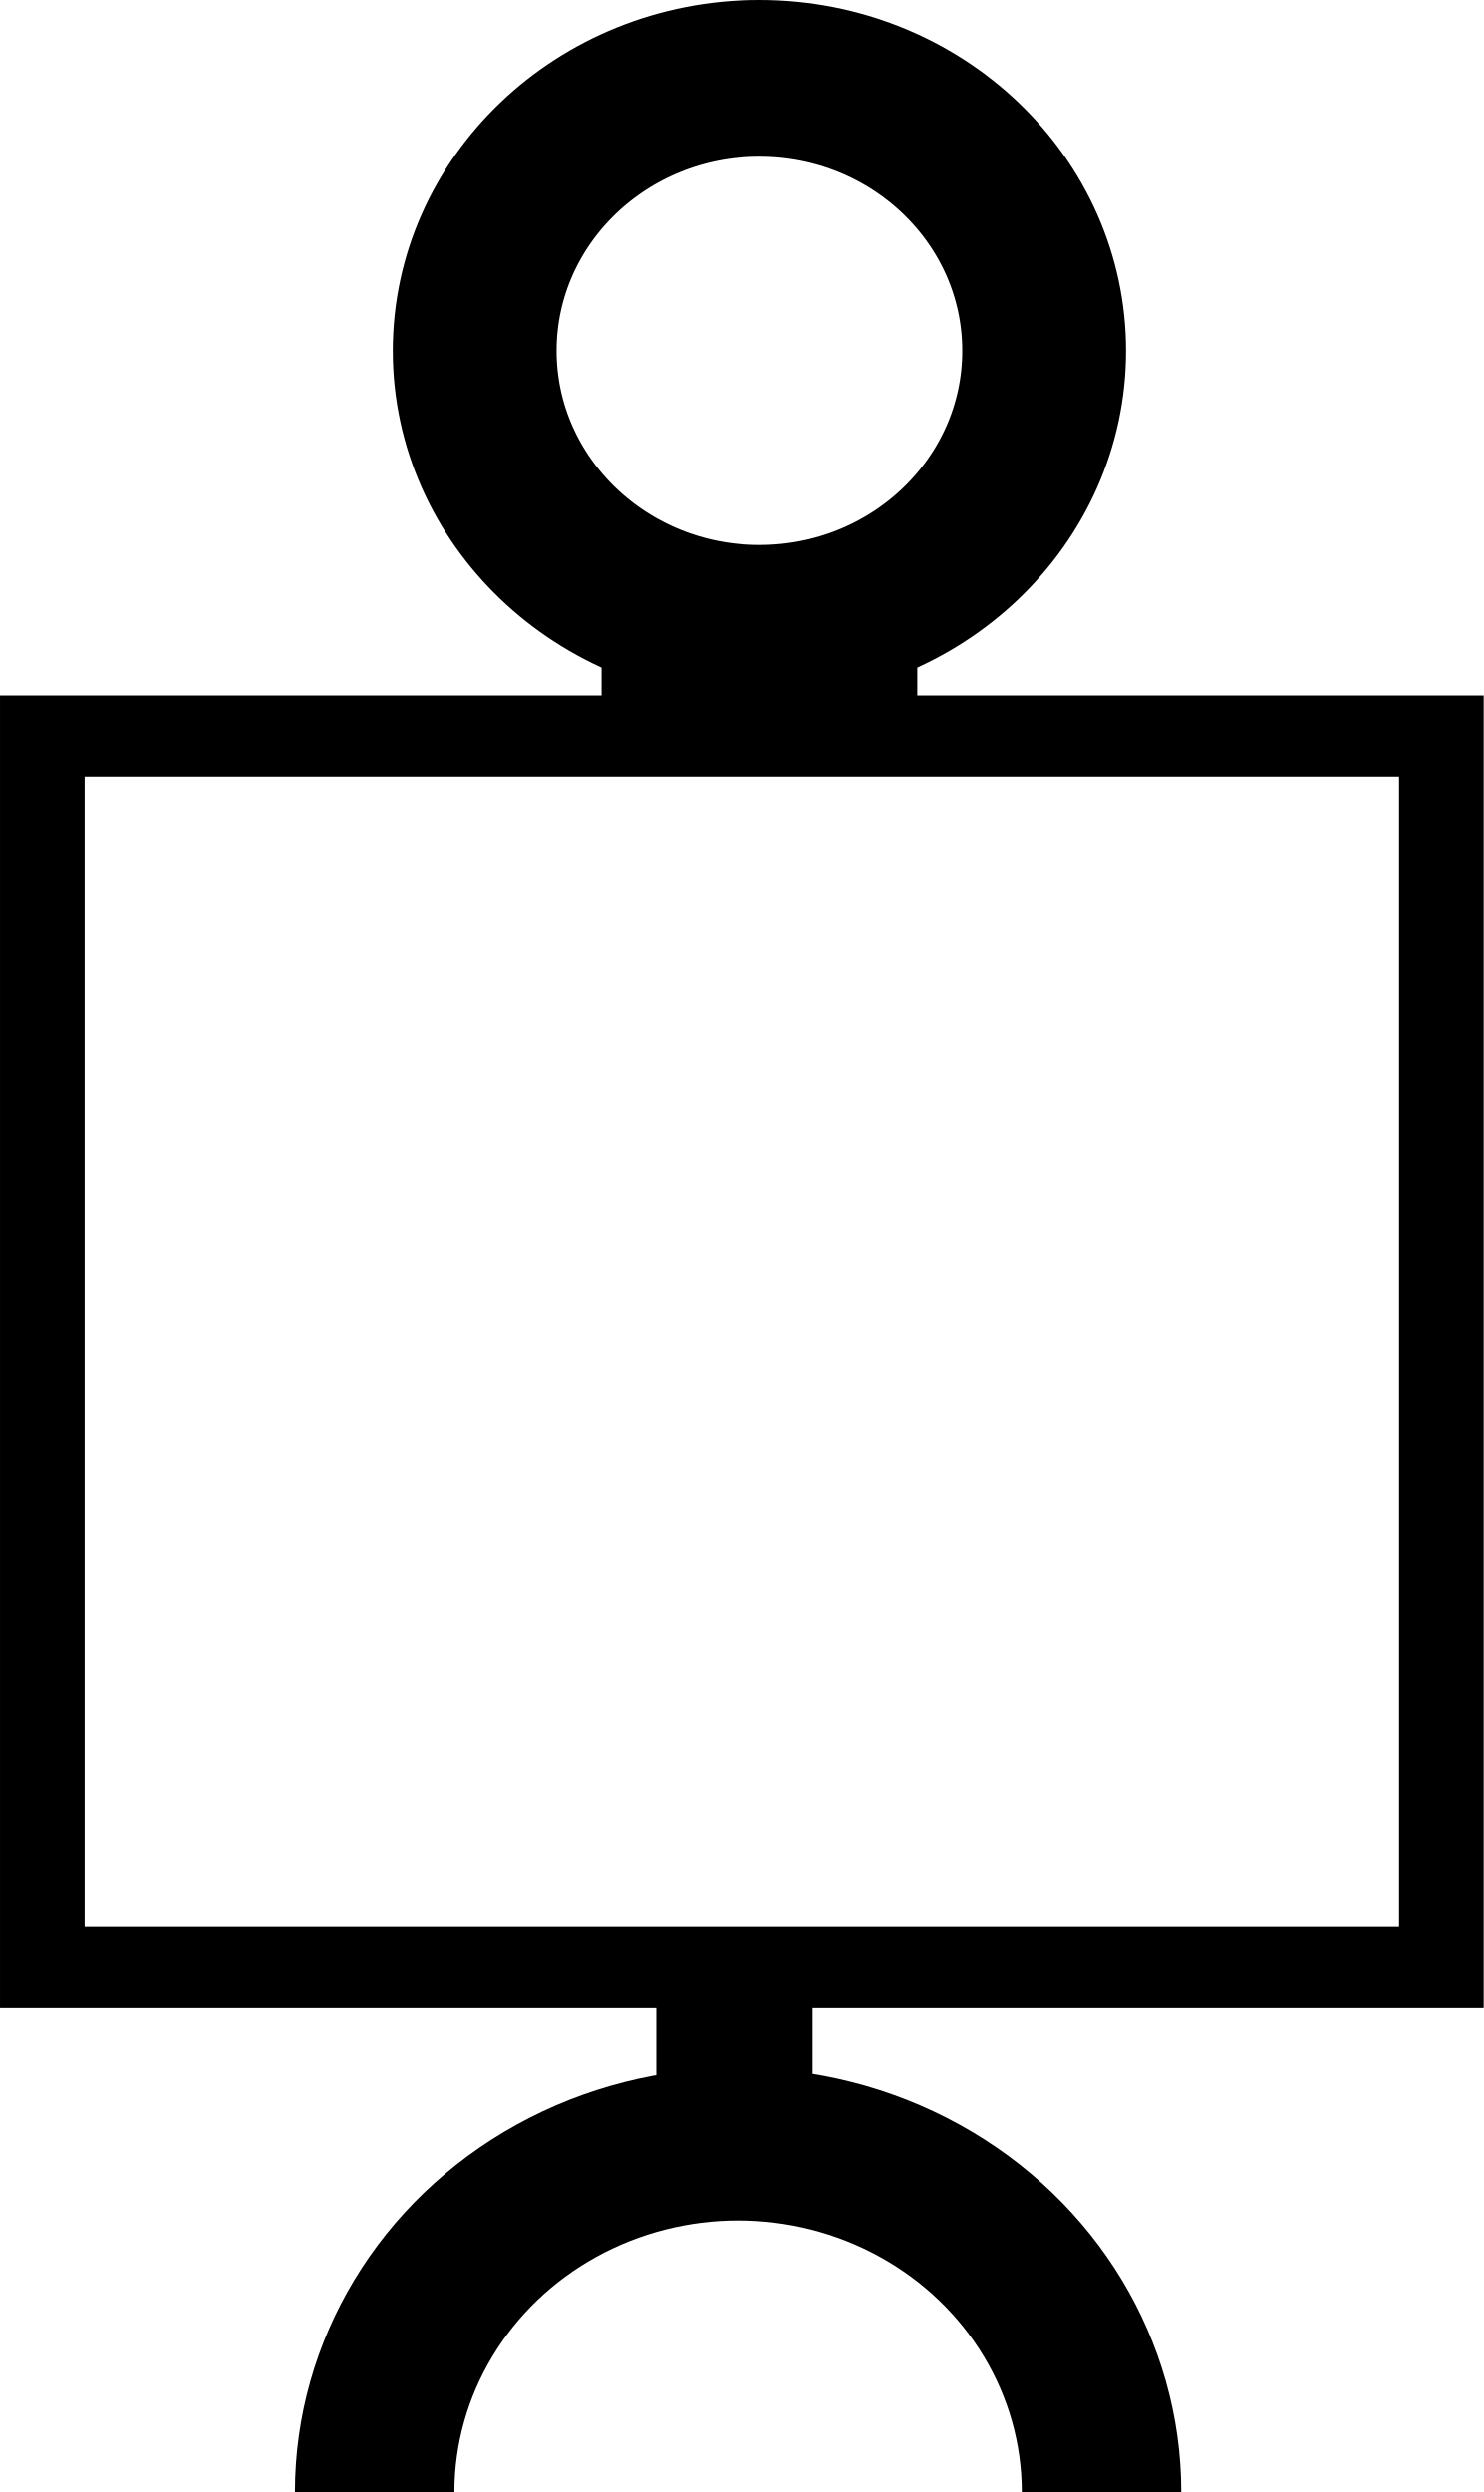
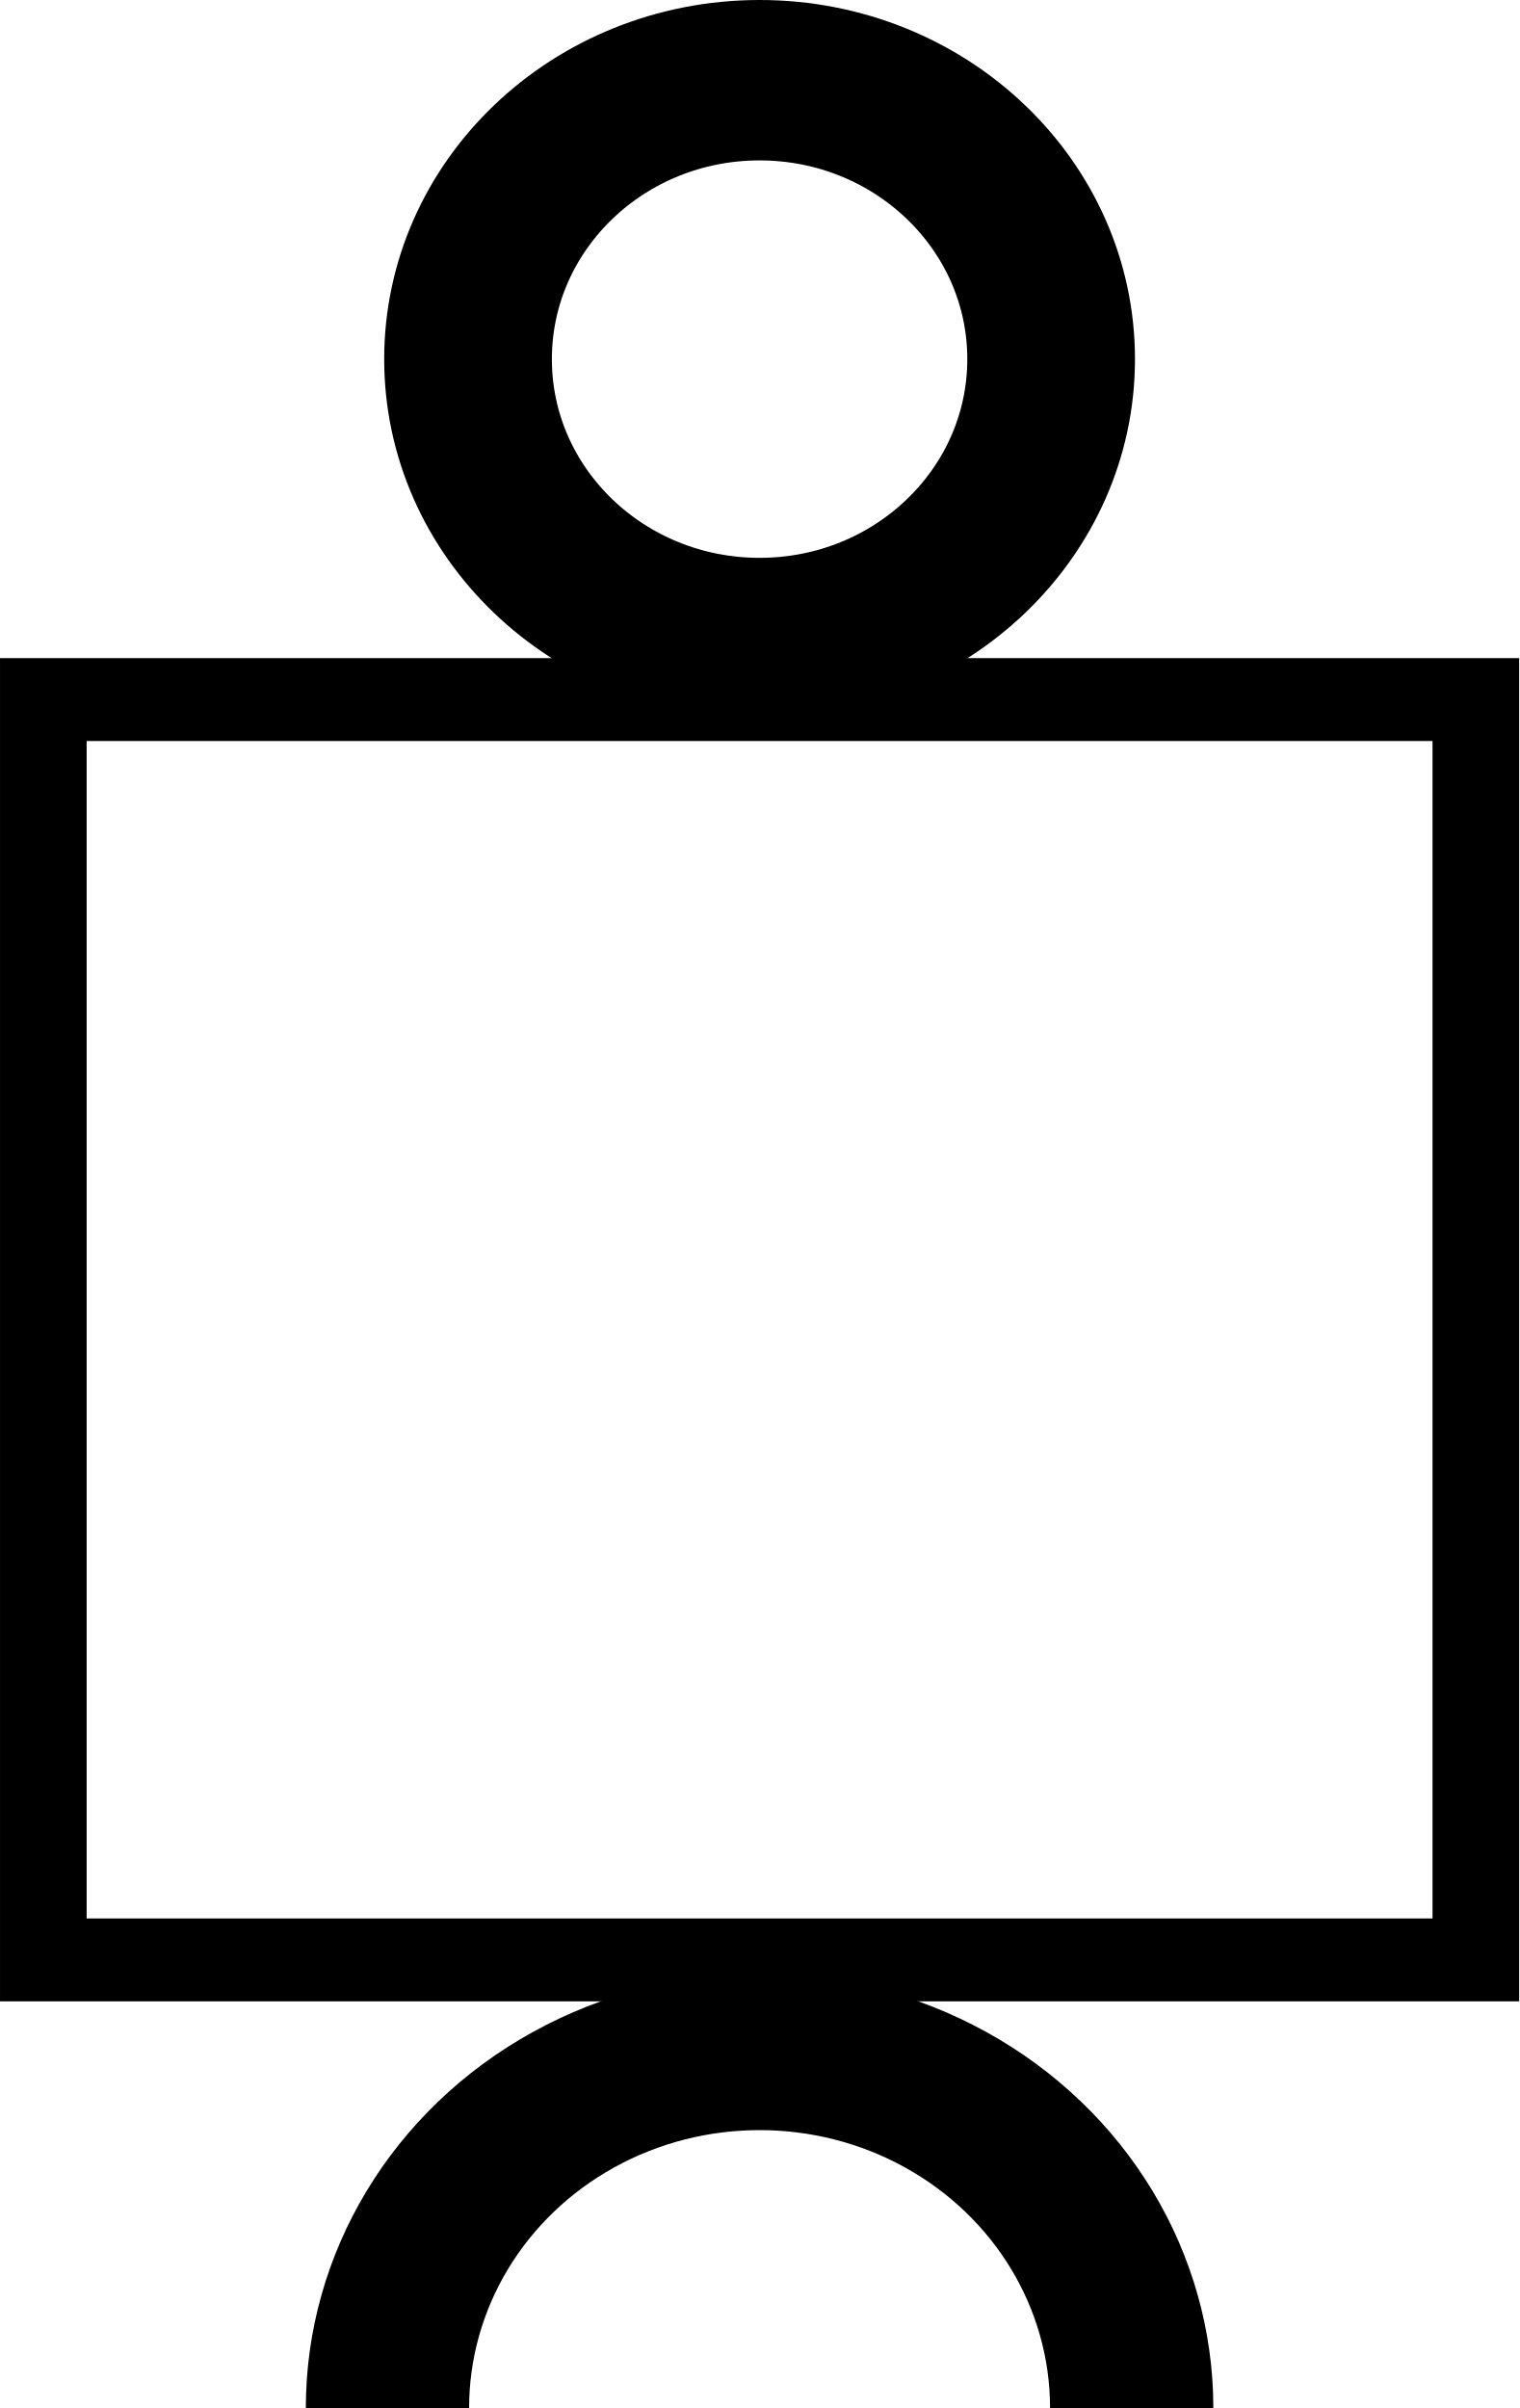
- <svg xmlns="http://www.w3.org/2000/svg" width="6.053mm" height="10.165mm" viewBox="0 0 21.448 36.019" id="svg5083" version="1.1">
+ <svg xmlns="http://www.w3.org/2000/svg" width="6.053mm" height="9.595mm" viewBox="0 0 21.448 33.999" id="svg5083" version="1.1">
  <defs id="defs5085" />
-   <g id="layer1" transform="translate(-314.9791,-479.3525)">
-     <rect style="fill:none;stroke-width:60.8;stroke-miterlimit:4;stroke-dasharray:none" id="rect3761-9-6-3" width="0.881" height="1.282" x="341.283" y="513.877" />
+   <g id="layer1" transform="translate(-314.9791,-480.1101)">
    <g id="g5440-1" transform="matrix(0.03791327,0,0,0.03627191,223.0124,510.6595)">
-       <rect transform="scale(-1,-1)" y="79.323" x="-2975.298" height="490.596" width="533.453" id="rect3799-0-4-1" style="fill:none;stroke:#000000;stroke-width:32.262;stroke-miterlimit:4;stroke-dasharray:none;stroke-opacity:1" />
-       <g id="g3788-8-8-9-4" transform="matrix(-1,0,0,-1,3080,589.423)">
-         <path style="fill:none;stroke:#000000;stroke-width:60.8;stroke-linecap:butt;stroke-linejoin:miter;stroke-miterlimit:4;stroke-dasharray:none;stroke-opacity:1" id="path2989-6-7-6-0" d="m 511.429,459.505 a 138.571,138.571 0 0 1 -69.286,120.006 138.571,138.571 0 0 1 -138.571,0 138.571,138.571 0 0 1 -69.286,-120.006" />
-         <rect style="fill:none;stroke-width:60.8;stroke-miterlimit:4;stroke-dasharray:none" id="rect3759-7-1-0-4" width="55.558" height="84.853" x="335.371" y="616.986" />
-         <rect style="fill:none;stroke-width:60.8;stroke-miterlimit:4;stroke-dasharray:none" id="rect3761-6-6-9-0" width="23.234" height="35.355" x="361.635" y="623.047" />
-         <rect style="fill:#000000;fill-opacity:1;stroke-width:60.8;stroke-miterlimit:4;stroke-dasharray:none" id="rect3763-4-5-0-6" width="59.599" height="66.67" x="344.462" y="590.722" />
-       </g>
-       <g id="g5023-2-8-0-2-9" transform="matrix(1,0,0,-1,7371.483,-2329.72)">
-         <g transform="translate(-5027.64,-1991.041)" id="g3794-1-9-9-3-8-4-3" style="fill:none;stroke:#000000;stroke-opacity:1">
-           <a id="a3785-5-8-2-2-8-8-7" style="fill:none;stroke:#000000;stroke-opacity:1" transform="translate(0,18)">
-             <circle r="105.714" cy="218.076" cx="374.286" style="fill:none;stroke:#000000;stroke-width:60.8;stroke-miterlimit:4;stroke-dasharray:none;stroke-opacity:1" id="path3765-0-8-5-1-0-9-8" transform="matrix(1.027027,0,0,1.027027,-12.97297,142.6775)" />
-           </a>
-           <rect y="250.455" x="332.2" height="24.1" width="78.457" id="rect3763-5-8-4-4-4-9-6-0" style="fill:none;stroke:#000000;stroke-width:41.942;stroke-miterlimit:4;stroke-dasharray:none;stroke-opacity:1" />
+       <g id="g16285">
+         <g transform="matrix(1,0,0,-1,7371.483,-2329.72)" id="g5023-2-8-0-2-9">
+           <g style="fill:none;stroke:#000000;stroke-opacity:1" id="g3794-1-9-9-3-8-4-3" transform="translate(-5027.64,-1991.041)">
+             <g id="g4149">
+               <g id="g4158">
+                 <rect style="fill:none;stroke:#000000;stroke-width:32.262;stroke-miterlimit:4;stroke-dasharray:none;stroke-opacity:1" id="rect3799-0-4-1" width="533.453" height="490.596" x="-2975.298" y="79.323" transform="matrix(-1,0,0,1,-2343.843,-338.6784)" />
+                 <g style="" transform="matrix(-1,0,0,1,739.2505,-928.1014)" id="g3788-8-8-9-4">
+                   <path d="m 513.094,494.317 a 138.571,138.571 0 0 1 -69.286,120.006 138.571,138.571 0 0 1 -138.571,0 138.571,138.571 0 0 1 -69.286,-120.006" id="path2989-6-7-6-0" style="fill:none;stroke:#000000;stroke-width:60.8;stroke-linecap:butt;stroke-linejoin:miter;stroke-miterlimit:4;stroke-dasharray:none;stroke-opacity:1" />
+                 </g>
+                 <a transform="translate(-6.70038,-2.887092)" style="fill:none;stroke:#000000;stroke-opacity:1" id="a3785-5-8-2-2-8-8-7">
+                   <circle transform="matrix(1.027027,0,0,1.027027,-12.97297,142.6775)" id="path3765-0-8-5-1-0-9-8" style="fill:none;stroke:#000000;stroke-width:60.8;stroke-miterlimit:4;stroke-dasharray:none;stroke-opacity:1" cx="374.286" cy="218.076" r="105.714" />
+                 </a>
+               </g>
+             </g>
+           </g>
        </g>
      </g>
    </g>
  </g>
</svg>
